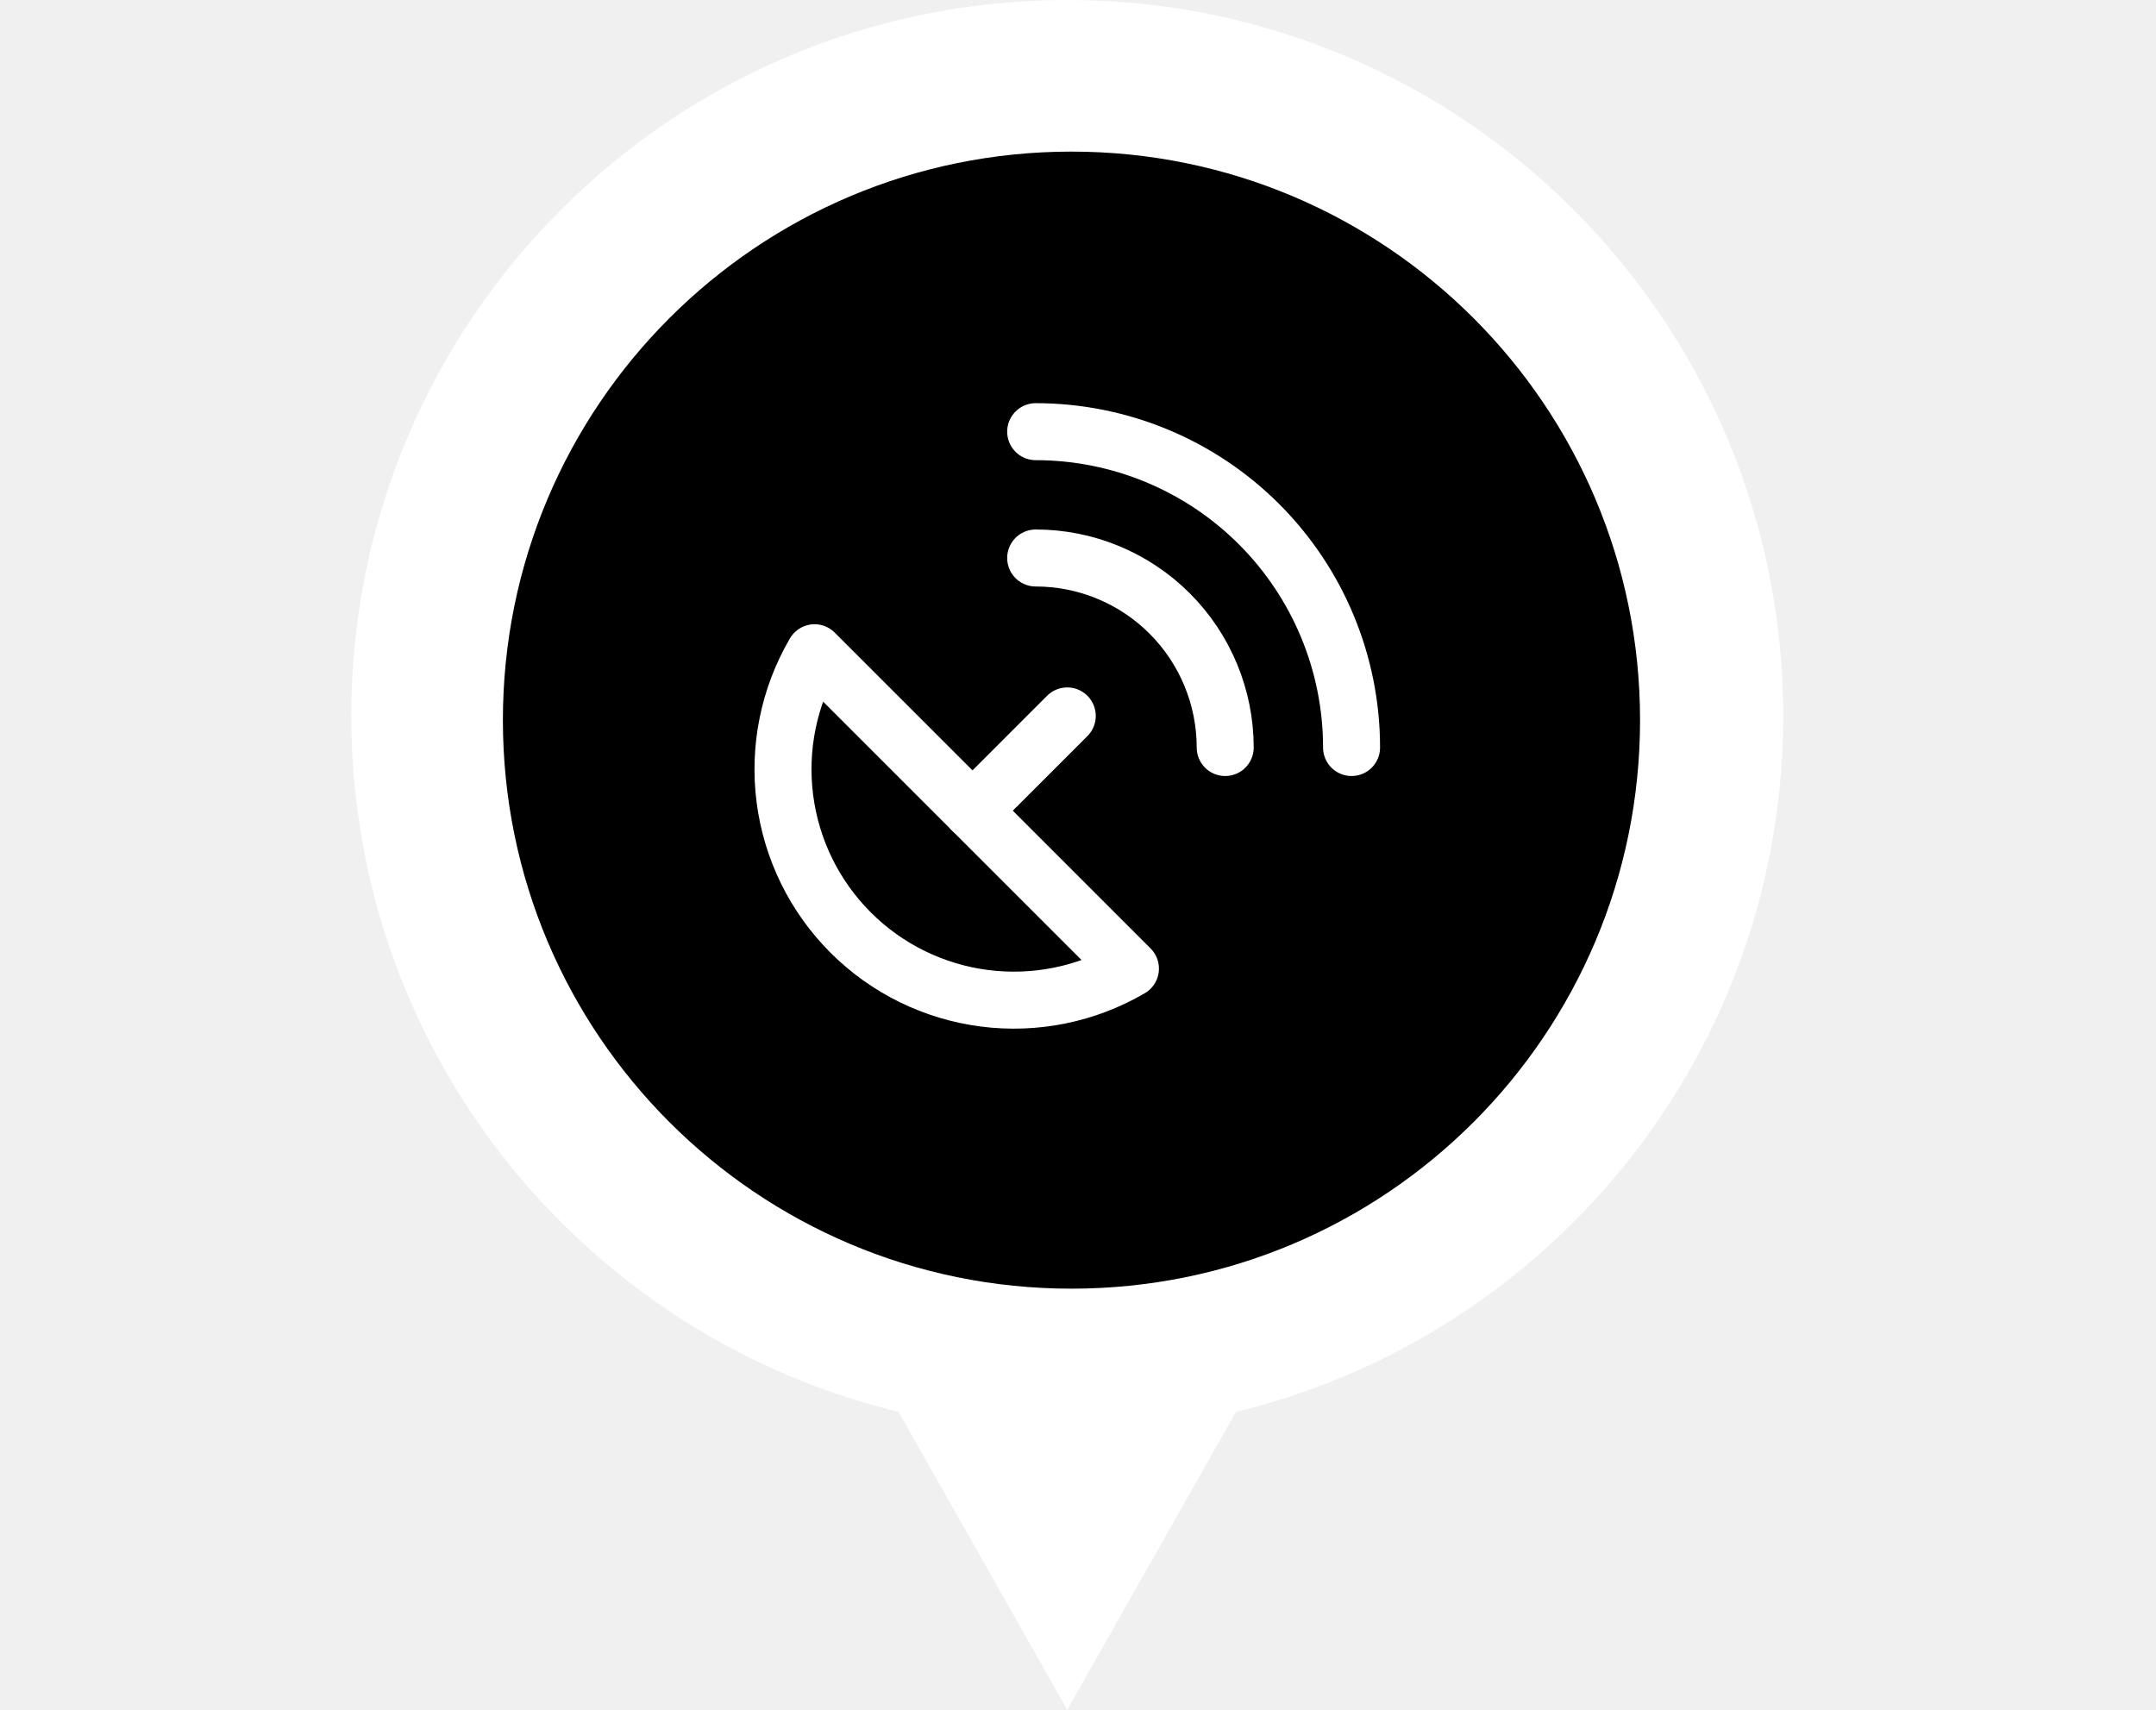
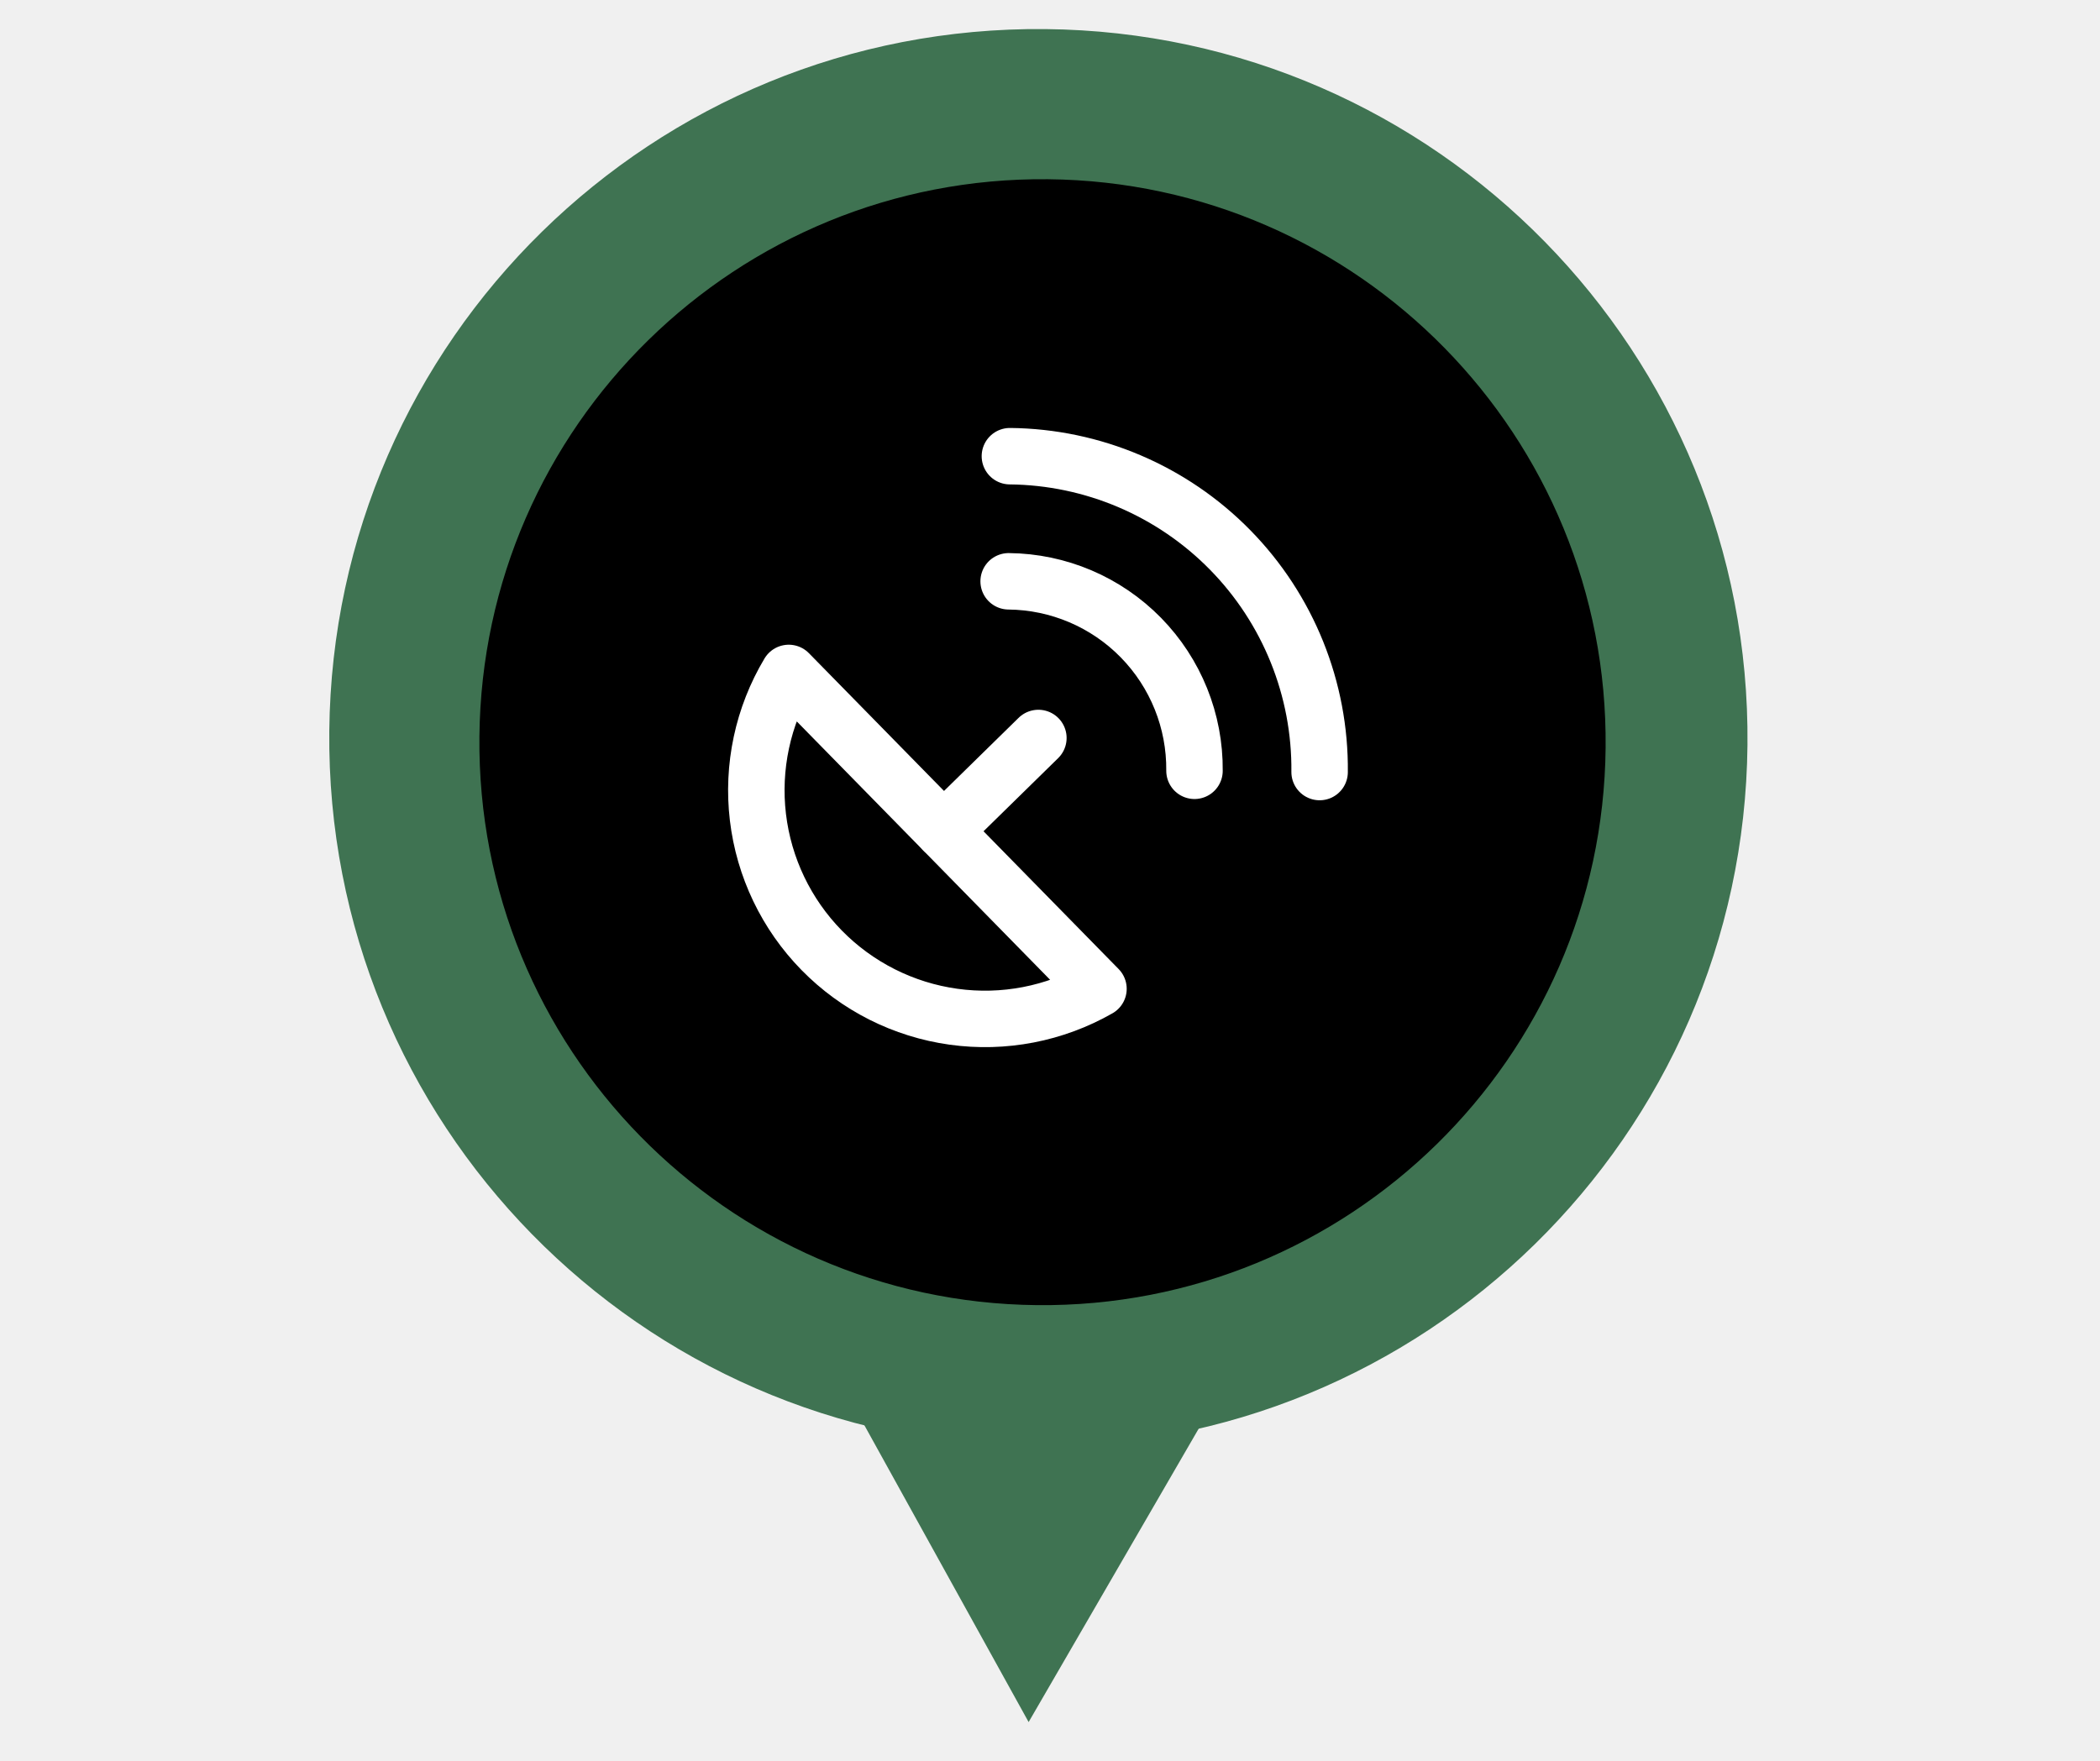
- <svg xmlns="http://www.w3.org/2000/svg" width="58" height="46" viewBox="0 0 51 60" fill="none">
-   <circle cx="25.123" cy="25.123" r="25.123" fill="white" />
-   <path d="M25.123 60L12.069 36.946L38.178 36.946L25.123 60Z" fill="white" />
-   <circle cx="25.271" cy="25.271" r="19.951" fill="black" />
-   <path d="M16.256 22.906C15.352 24.453 14.986 26.255 15.215 28.031C15.444 29.808 16.255 31.458 17.522 32.725C18.788 33.991 20.439 34.802 22.215 35.031C23.991 35.26 25.794 34.894 27.34 33.99L16.256 22.906Z" stroke="white" stroke-width="2" stroke-linecap="round" stroke-linejoin="round" />
-   <path d="M21.798 28.448L25.123 25.123" stroke="white" stroke-width="2" stroke-linecap="round" stroke-linejoin="round" />
-   <path d="M30.665 26.232C30.665 24.468 29.964 22.776 28.717 21.529C27.47 20.282 25.779 19.581 24.015 19.581" stroke="white" stroke-width="2" stroke-linecap="round" stroke-linejoin="round" />
-   <path d="M35.099 26.232C35.099 23.292 33.931 20.473 31.852 18.394C29.774 16.316 26.954 15.148 24.015 15.148" stroke="white" stroke-width="2" stroke-linecap="round" stroke-linejoin="round" />
+ <svg xmlns="http://www.w3.org/2000/svg" width="62" height="52" viewBox="0 0 62 52" fill="none">
+   <g clip-path="url(#clip0_7_11)">
+     <path d="M30.45 42.729C42.012 42.843 51.478 33.563 51.592 22.001C51.706 10.439 42.426 0.973 30.864 0.859C19.302 0.744 9.837 10.024 9.722 21.587C9.608 33.148 18.888 42.614 30.45 42.729Z" fill="#3F7352" />
+     <path d="M30.369 50.856L19.682 31.538L41.438 31.753L30.369 50.856Z" fill="#3F7352" />
+     <path d="M30.614 38.543C39.796 38.634 47.313 31.264 47.404 22.083C47.495 12.901 40.125 5.384 30.944 5.293C21.762 5.202 14.245 12.572 14.154 21.753C14.063 30.935 21.433 38.452 30.614 38.543Z" fill="black" />
+     <path d="M23.287 19.873C22.521 21.154 22.201 22.653 22.377 24.135C22.553 25.617 23.215 26.999 24.26 28.065C25.305 29.131 26.674 29.821 28.152 30.026C29.631 30.232 31.135 29.941 32.431 29.201L23.287 19.873Z" stroke="white" stroke-width="1.667" stroke-linecap="round" stroke-linejoin="round" />
+     <path d="M27.859 24.537L30.657 21.794" stroke="white" stroke-width="1.667" stroke-linecap="round" stroke-linejoin="round" />
+     <path d="M35.266 22.763C35.281 21.293 34.711 19.878 33.682 18.828C32.653 17.779 31.249 17.181 29.779 17.167" stroke="white" stroke-width="1.667" stroke-linecap="round" stroke-linejoin="round" />
+     <path d="M38.96 22.8C38.985 20.35 38.035 17.991 36.32 16.242C34.605 14.493 32.265 13.496 29.816 13.472" stroke="white" stroke-width="1.667" stroke-linecap="round" stroke-linejoin="round" />
+   </g>
+   <defs>
+     <clipPath id="clip0_7_11">
+       <rect width="60" height="50" fill="white" transform="translate(1.17993 0.564949) rotate(0.567147)" />
+     </clipPath>
+   </defs>
</svg>
